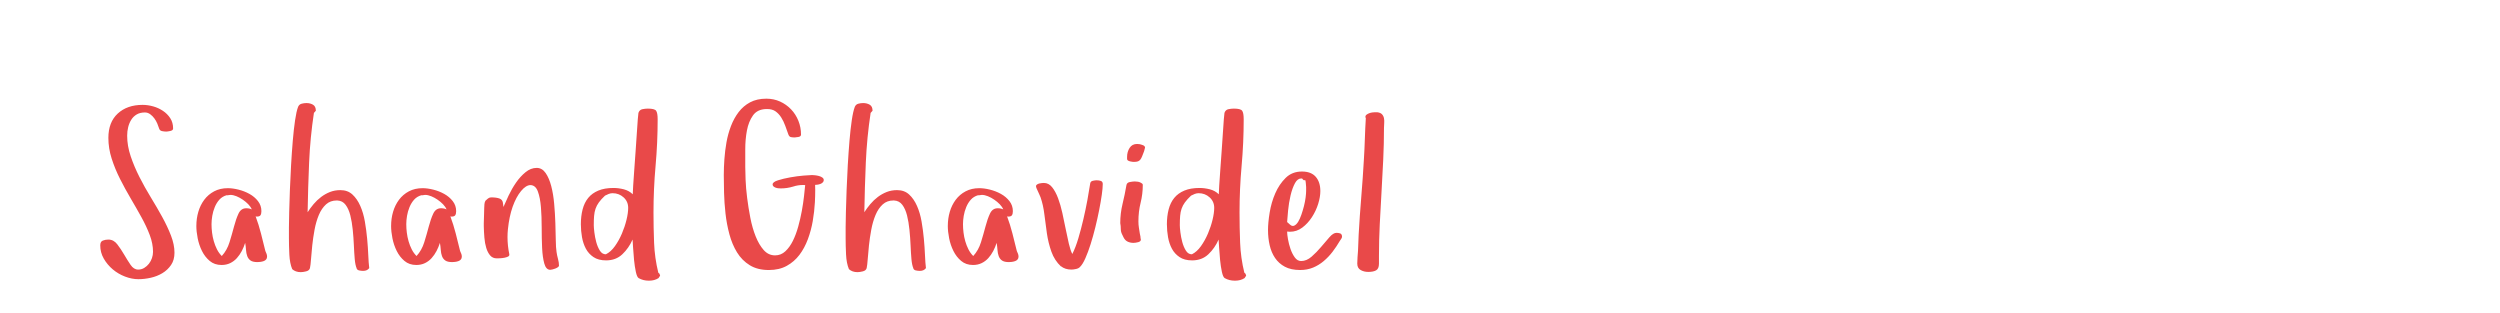
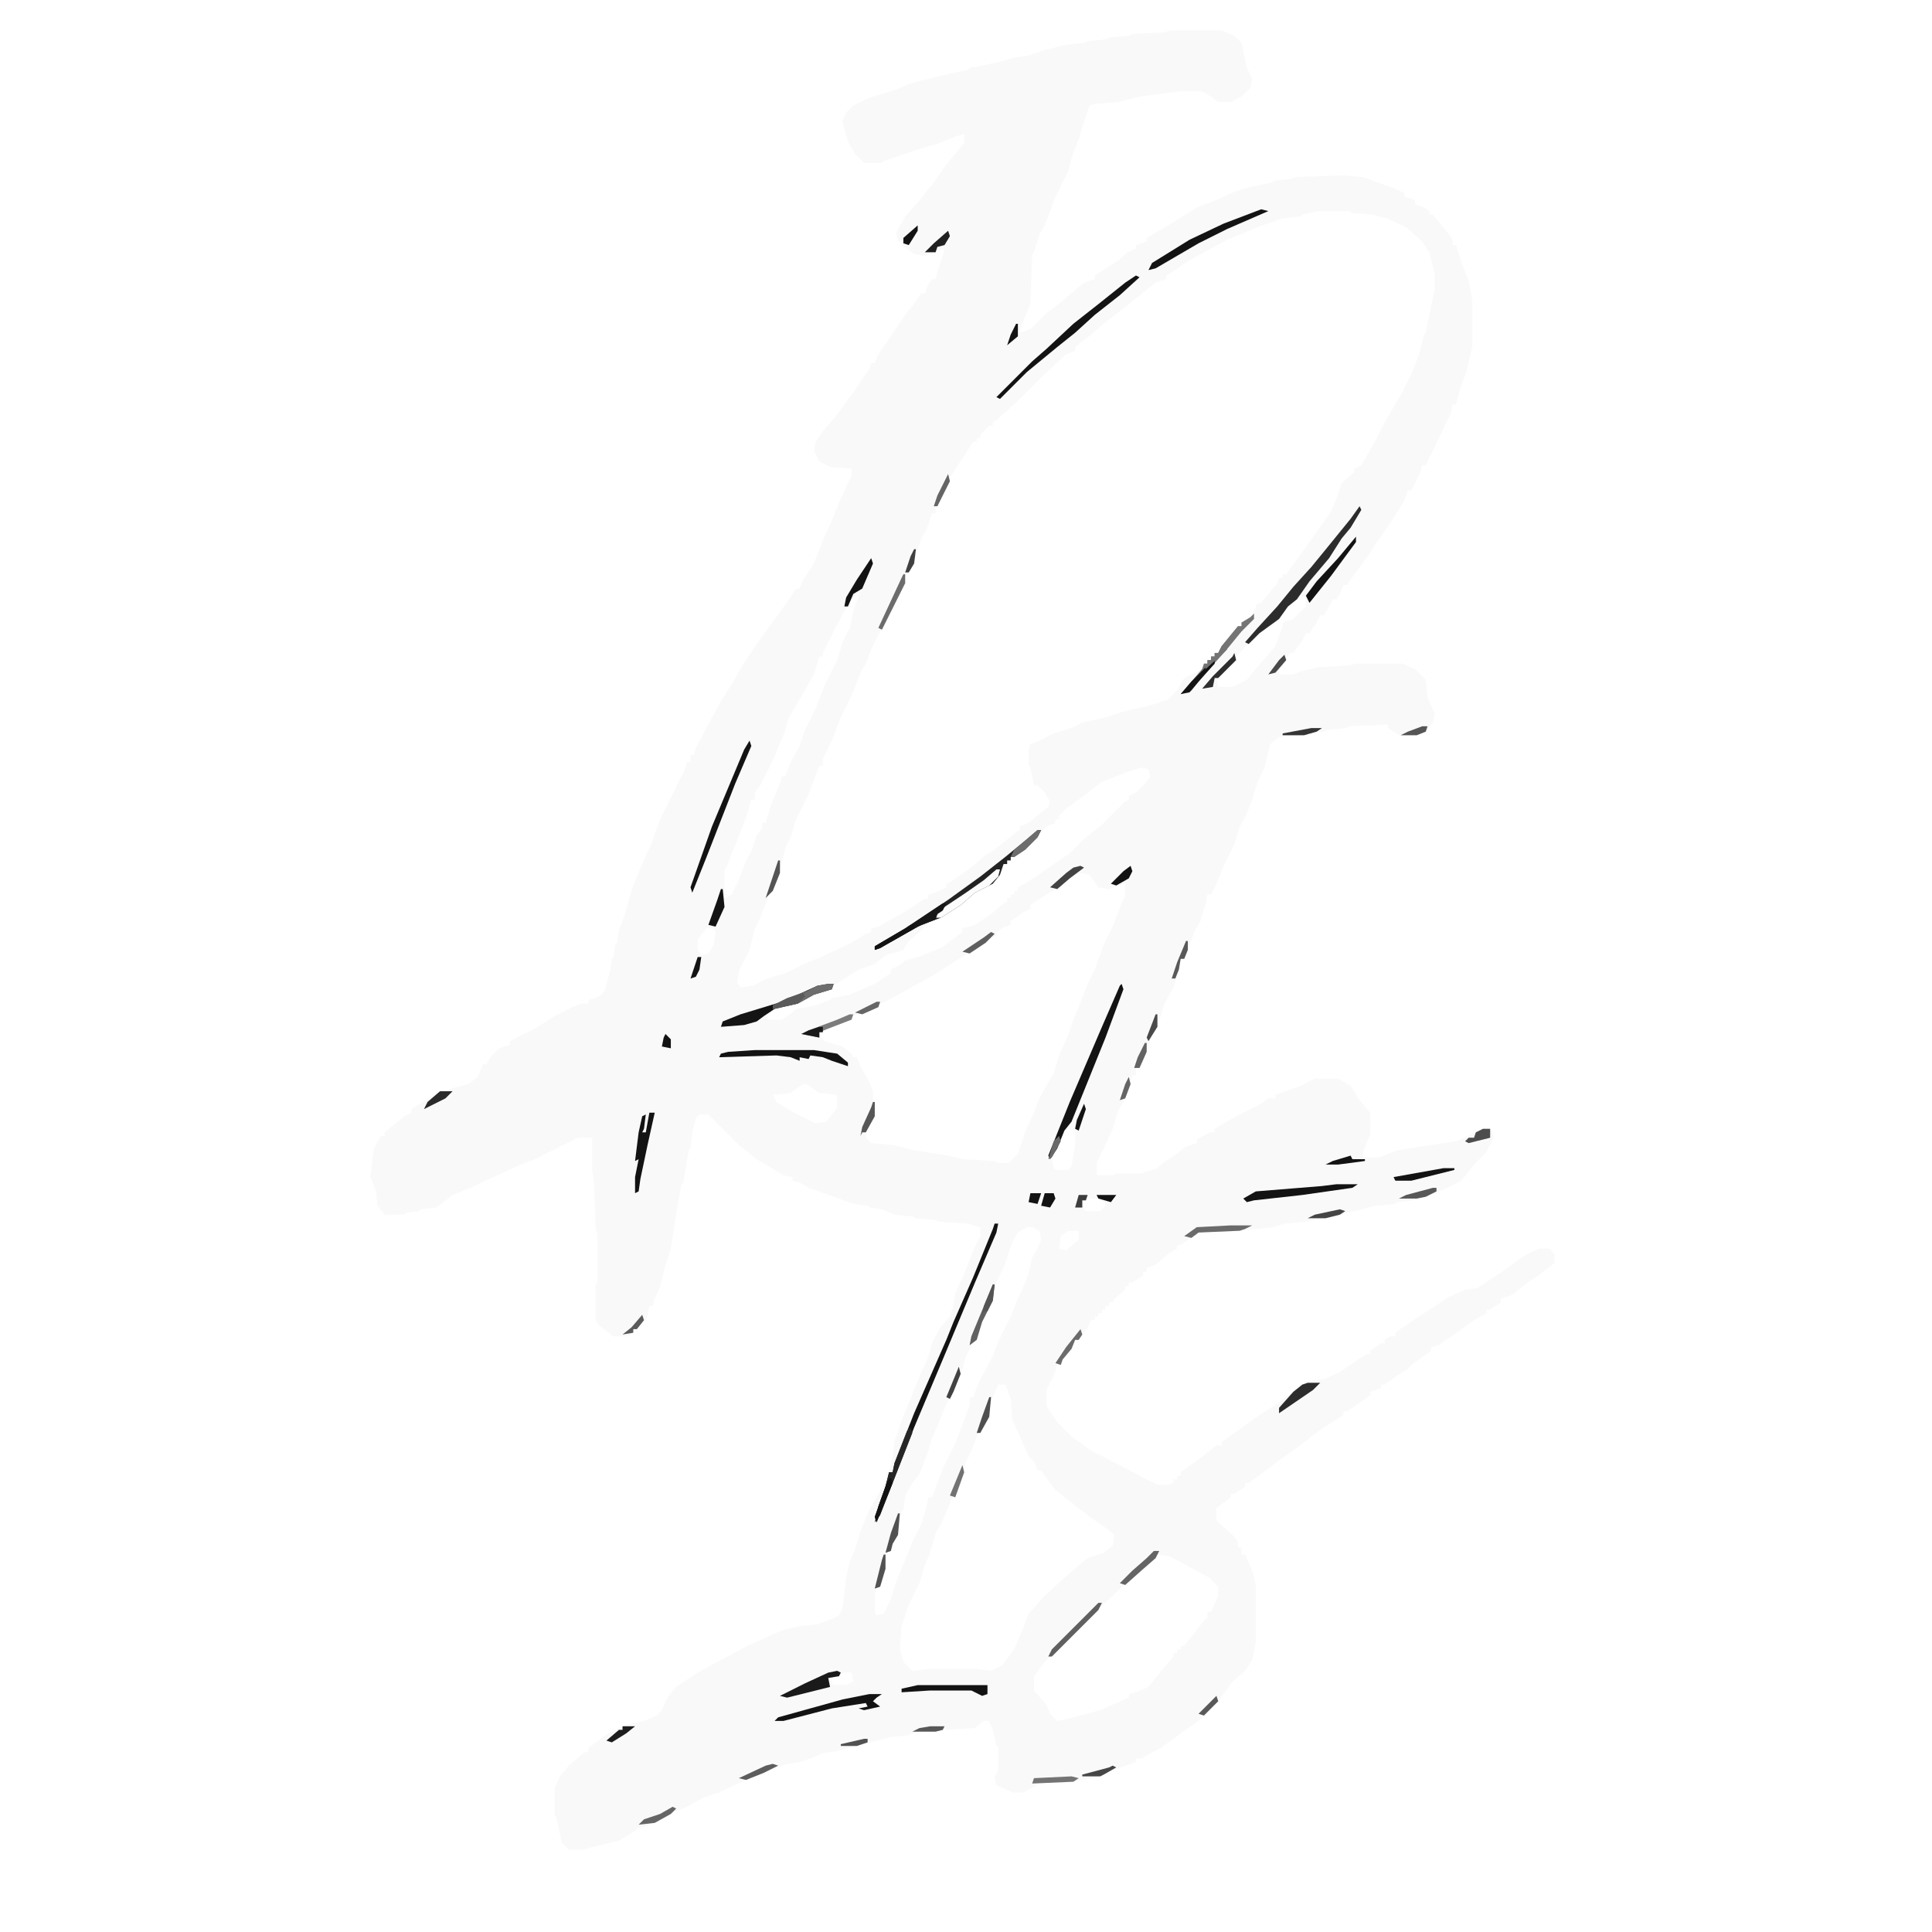
- <svg xmlns="http://www.w3.org/2000/svg" version="1.1" width="400" height="50" style="">
-   <path fill="#e94949" d="M16.042,39.253q0-0.598,0.41-0.76t0.889-0.162q0.837,0,1.418,0.752t1.102,1.649t1.034,1.649t1.213,0.752q0.53,0,0.966-0.265t0.752-0.667t0.487-0.906t0.171-1q0-1.299-0.521-2.683t-1.333-2.854t-1.718-3.008t-1.709-3.127t-1.333-3.239t-0.53-3.324q0-2.512,1.504-3.896t3.965-1.384q0.837,0,1.692,0.239t1.572,0.718t1.171,1.179t0.453,1.641q0,0.308-0.453,0.402t-0.658,0.094q-0.308,0-0.667-0.077t-0.461-0.419t-0.291-0.786t-0.47-0.829t-0.667-0.667t-0.846-0.282q-0.769,0-1.307,0.316t-0.872,0.846t-0.496,1.188t-0.162,1.359q0,1.641,0.564,3.307t1.401,3.315t1.82,3.256t1.82,3.127t1.401,2.974t0.564,2.751q0,1.162-0.547,1.965t-1.384,1.307t-1.854,0.735t-1.991,0.231q-1.042,0-2.136-0.419t-1.965-1.154t-1.436-1.718t-0.564-2.128z M31.418,36.125q0-1.162,0.316-2.239t0.948-1.923t1.581-1.35t2.196-0.504q0.769,0,1.7,0.231t1.752,0.684t1.367,1.154t0.547,1.606q0,0.427-0.145,0.649t-0.59,0.222l-0.188-0.034q0.496,1.333,0.854,2.734t0.701,2.803q0.137,0.273,0.205,0.487t0.068,0.419q0,0.273-0.154,0.453t-0.402,0.265t-0.513,0.12t-0.47,0.034q-0.735,0-1.102-0.256t-0.53-0.701t-0.197-1t-0.137-1.119q-0.205,0.667-0.538,1.299t-0.786,1.136t-1.068,0.803t-1.384,0.299q-1.128,0-1.897-0.649t-1.239-1.598t-0.684-2.025t-0.214-2z M33.844,35.886q0,0.632,0.085,1.333t0.282,1.384t0.504,1.29t0.769,1.068q0.837-0.906,1.239-2.205t0.718-2.504t0.718-2.068t1.239-0.863q0.53,0,0.889,0.188q-0.171-0.427-0.564-0.829t-0.88-0.735t-1.008-0.547t-0.983-0.214q-0.137,0-0.316,0.043t-0.282,0.009q-0.701,0.205-1.154,0.709t-0.735,1.188t-0.402,1.401t-0.12,1.35z M46.229,37.988l0-1.606q0-0.872,0.043-2.469t0.111-3.503t0.188-3.973t0.273-3.905t0.367-3.29t0.487-2.153q0.171-0.393,0.564-0.496t0.769-0.103q0.598,0,1.051,0.265t0.453,0.966l-0.308,0.342q-0.598,3.948-0.769,7.93t-0.239,7.964q0.427-0.667,0.966-1.307t1.196-1.136t1.418-0.795t1.666-0.299q1.162,0,1.923,0.701t1.256,1.82t0.735,2.504t0.367,2.769t0.179,2.623t0.154,2.059q-0.325,0.444-0.957,0.444l-0.051,0q-0.273,0-0.598-0.068t-0.427-0.342l0.034,0.034q-0.239-0.53-0.325-1.53t-0.137-2.205t-0.179-2.469t-0.385-2.29t-0.752-1.692t-1.333-0.701l-0.103,0q-1.008,0-1.692,0.615q-0.718,0.649-1.162,1.709t-0.684,2.358t-0.367,2.504t-0.197,2.188t-0.171,1.444q-0.103,0.393-0.607,0.521t-0.863,0.128q-0.837,0-1.367-0.479q-0.393-0.94-0.461-2.341t-0.068-2.734z M62.578,36.125q0-1.162,0.316-2.239t0.948-1.923t1.581-1.35t2.196-0.504q0.769,0,1.7,0.231t1.752,0.684t1.367,1.154t0.547,1.606q0,0.427-0.145,0.649t-0.59,0.222l-0.188-0.034q0.496,1.333,0.854,2.734t0.701,2.803q0.137,0.273,0.205,0.487t0.068,0.419q0,0.273-0.154,0.453t-0.402,0.265t-0.513,0.12t-0.47,0.034q-0.735,0-1.102-0.256t-0.53-0.701t-0.197-1t-0.137-1.119q-0.205,0.667-0.538,1.299t-0.786,1.136t-1.068,0.803t-1.384,0.299q-1.128,0-1.897-0.649t-1.239-1.598t-0.684-2.025t-0.214-2z M65.005,35.886q0,0.632,0.085,1.333t0.282,1.384t0.504,1.29t0.769,1.068q0.837-0.906,1.239-2.205t0.718-2.504t0.718-2.068t1.239-0.863q0.53,0,0.889,0.188q-0.171-0.427-0.564-0.829t-0.88-0.735t-1.008-0.547t-0.983-0.214q-0.137,0-0.316,0.043t-0.282,0.009q-0.701,0.205-1.154,0.709t-0.735,1.188t-0.402,1.401t-0.12,1.35z M77.407,36.211l0-0.496q0-0.615,0.034-1.162q0.034-0.769,0.034-1.265q0-0.273,0.034-0.624t0.171-0.555q0.171-0.171,0.402-0.35t0.504-0.179q0.872,0,1.367,0.197t0.53,0.812l0.068,0.53q0.308-0.735,0.82-1.82t1.188-2.068t1.521-1.675t1.786-0.692q0.872,0,1.436,0.82t0.897,2.094t0.47,2.837t0.188,3.068t0.068,2.743t0.12,1.871q0.068,0.53,0.231,1.119t0.162,1.085q0,0.137-0.197,0.265t-0.419,0.214t-0.453,0.137t-0.333,0.051q-0.667,0-0.948-1t-0.35-2.504t-0.068-3.256t-0.12-3.256t-0.487-2.504t-1.171-1.034q-0.735,0-1.521,0.948t-1.35,2.521q-0.547,1.572-0.752,3.572q-0.068,0.632-0.068,1.265q0,1.384,0.291,2.769q0.034,0.239-0.197,0.359t-0.573,0.188t-0.692,0.085t-0.538,0.017q-0.667,0-1.068-0.47t-0.624-1.205t-0.299-1.649t-0.094-1.803z M92.936,35.92q0-1.333,0.282-2.418t0.897-1.837t1.615-1.171t2.435-0.419q0.803,0,1.641,0.214t1.436,0.795q0-0.342,0.068-1.41t0.171-2.487t0.214-2.974t0.197-2.888t0.154-2.239t0.103-1.025q0.171-0.496,0.632-0.59t0.872-0.094q1.077,0,1.324,0.342t0.248,1.367q0,3.743-0.333,7.451t-0.333,7.451q0,2.41,0.094,4.845t0.675,4.794l0.188,0.171l0.103,0.308l-0.256,0.393q-0.649,0.41-1.504,0.41l-0.068,0q-0.872,0-1.606-0.41q-0.273-0.171-0.453-1.017t-0.282-1.863t-0.154-1.957t-0.085-1.333q-0.598,1.367-1.632,2.35t-2.606,0.983q-1.23,0-2.017-0.53t-1.222-1.35t-0.615-1.837t-0.179-2.025z M95.004,36.023q0,0.393,0.094,1.162t0.299,1.538t0.573,1.367t0.966,0.598q0.803-0.393,1.453-1.307t1.119-2.017t0.735-2.205t0.265-1.906q0-1.008-0.735-1.675t-1.76-0.667q-0.308,0-0.624,0.12t-0.59,0.273q-0.632,0.598-0.983,1.085t-0.53,1.008t-0.231,1.154t-0.051,1.47z M115.808,27.939q0-1.128,0.094-2.469t0.333-2.692t0.718-2.606t1.23-2.239t1.837-1.564t2.589-0.581q1.196,0,2.205,0.461t1.76,1.248t1.171,1.837t0.419,2.196q0,0.308-0.419,0.385t-0.59,0.077q-0.308,0-0.59-0.051t-0.419-0.41q-0.239-0.667-0.504-1.401t-0.649-1.342t-0.948-1q-0.513-0.342-1.299-0.342l-0.137,0q-1.436,0.034-2.136,1.025t-0.966,2.41t-0.265,3.008l0,2.82q0,0.701,0.051,2.034t0.248,2.905t0.513,3.204t0.854,2.974t1.29,2.188t1.812,0.846q0.94,0,1.641-0.649t1.205-1.666t0.854-2.273t0.581-2.521t0.35-2.35t0.188-1.786q-0.188-0.017-0.359-0.017q-0.803,0-1.572,0.256q-0.974,0.291-1.948,0.291q-0.137,0-0.367-0.017t-0.436-0.085t-0.367-0.197t-0.162-0.333q0-0.393,0.863-0.667t1.965-0.47t2.128-0.282t1.35-0.085q0.171,0,0.487,0.034t0.632,0.12t0.538,0.248t0.222,0.402q0,0.205-0.154,0.367t-0.385,0.248t-0.47,0.12t-0.376,0.034q0.017,0.393,0.017,0.803q0,0.923-0.051,1.965q-0.085,1.504-0.342,3.008t-0.786,2.922t-1.35,2.504t-2.025,1.752t-2.863,0.667q-1.812,0-3.059-0.769t-2.034-2.051t-1.222-2.905t-0.624-3.324t-0.231-3.307t-0.043-2.905z M135.302,37.988l0-1.606q0-0.872,0.043-2.469t0.111-3.503t0.188-3.973t0.273-3.905t0.367-3.29t0.487-2.153q0.171-0.393,0.564-0.496t0.769-0.103q0.598,0,1.051,0.265t0.453,0.966l-0.308,0.342q-0.598,3.948-0.769,7.93t-0.239,7.964q0.427-0.667,0.966-1.307t1.196-1.136t1.418-0.795t1.666-0.299q1.162,0,1.923,0.701t1.256,1.82t0.735,2.504t0.367,2.769t0.179,2.623t0.154,2.059q-0.325,0.444-0.957,0.444l-0.051,0q-0.273,0-0.598-0.068t-0.427-0.342l0.034,0.034q-0.239-0.53-0.325-1.53t-0.137-2.205t-0.179-2.469t-0.385-2.29t-0.752-1.692t-1.333-0.701l-0.103,0q-1.008,0-1.692,0.615q-0.718,0.649-1.162,1.709t-0.684,2.358t-0.367,2.504t-0.197,2.188t-0.171,1.444q-0.103,0.393-0.607,0.521t-0.863,0.128q-0.837,0-1.367-0.479q-0.393-0.94-0.461-2.341t-0.068-2.734z M151.651,36.125q0-1.162,0.316-2.239t0.948-1.923t1.581-1.35t2.196-0.504q0.769,0,1.7,0.231t1.752,0.684t1.367,1.154t0.547,1.606q0,0.427-0.145,0.649t-0.59,0.222l-0.188-0.034q0.496,1.333,0.854,2.734t0.701,2.803q0.137,0.273,0.205,0.487t0.068,0.419q0,0.273-0.154,0.453t-0.402,0.265t-0.513,0.12t-0.47,0.034q-0.735,0-1.102-0.256t-0.53-0.701t-0.197-1t-0.137-1.119q-0.205,0.667-0.538,1.299t-0.786,1.136t-1.068,0.803t-1.384,0.299q-1.128,0-1.897-0.649t-1.239-1.598t-0.684-2.025t-0.214-2z M154.078,35.886q0,0.632,0.085,1.333t0.282,1.384t0.504,1.29t0.769,1.068q0.837-0.906,1.239-2.205t0.718-2.504t0.718-2.068t1.239-0.863q0.53,0,0.889,0.188q-0.171-0.427-0.564-0.829t-0.88-0.735t-1.008-0.547t-0.983-0.214q-0.137,0-0.316,0.043t-0.282,0.009q-0.701,0.205-1.154,0.709t-0.735,1.188t-0.402,1.401t-0.12,1.35z M165.761,29.768q0-0.137,0.162-0.248t0.367-0.162t0.419-0.068t0.316-0.017q0.769,0,1.316,0.684t0.948,1.752t0.684,2.358t0.538,2.572t0.504,2.35t0.555,1.649q0.53-1.042,0.966-2.512t0.803-3.042t0.649-3.102t0.453-2.675q0.068-0.308,0.427-0.385t0.598-0.077q0.393,0,0.684,0.111t0.291,0.487q0,0.632-0.154,1.718t-0.419,2.435t-0.615,2.769t-0.752,2.692t-0.837,2.256t-0.863,1.393q-0.205,0.239-0.641,0.333t-0.726,0.094q-1.008,0-1.675-0.53l0,0.034q-1.042-0.974-1.538-2.375t-0.718-2.922t-0.402-3.025t-0.607-2.734q-0.068-0.137-0.171-0.402t-0.239-0.53t-0.231-0.504t-0.094-0.376z M179.24,35.715q0-1.572,0.367-3.085t0.624-3.016q0.068-0.393,0.538-0.487t0.795-0.094q0.564,0,0.906,0.171q0.137,0.068,0.256,0.154t0.12,0.222q0,1.47-0.35,2.871t-0.35,2.974q0,0.53,0.077,1t0.145,0.931l0.103,0.496q0,0.137,0.017,0.239t0.051,0.239q0,0.308-0.436,0.419t-0.76,0.111q-0.496,0-0.914-0.197t-0.658-0.675l-0.239-0.496q-0.205-0.393-0.205-0.88t-0.085-0.897z M180.333,25.427l0-0.325q0-0.803,0.402-1.436t1.205-0.632q0.103,0,0.197,0.017t0.197,0.017q0.205,0.034,0.538,0.162t0.333,0.402l0,0.034q-0.068,0.137-0.085,0.282t-0.085,0.248l0.034-0.034q-0.205,0.53-0.333,0.854t-0.282,0.521t-0.385,0.282t-0.658,0.085q-0.068,0-0.239-0.017t-0.367-0.068t-0.333-0.137t-0.137-0.256z M186.702,35.92q0-1.333,0.282-2.418t0.897-1.837t1.615-1.171t2.435-0.419q0.803,0,1.641,0.214t1.436,0.795q0-0.342,0.068-1.41t0.171-2.487t0.214-2.974t0.197-2.888t0.154-2.239t0.103-1.025q0.171-0.496,0.632-0.59t0.872-0.094q1.077,0,1.324,0.342t0.248,1.367q0,3.743-0.333,7.451t-0.333,7.451q0,2.41,0.094,4.845t0.675,4.794l0.188,0.171l0.103,0.308l-0.256,0.393q-0.649,0.41-1.504,0.41l-0.068,0q-0.872,0-1.606-0.41q-0.273-0.171-0.453-1.017t-0.282-1.863t-0.154-1.957t-0.085-1.333q-0.598,1.367-1.632,2.35t-2.606,0.983q-1.23,0-2.017-0.53t-1.222-1.35t-0.615-1.837t-0.179-2.025z M188.77,36.023q0,0.393,0.094,1.162t0.299,1.538t0.573,1.367t0.966,0.598q0.803-0.393,1.453-1.307t1.119-2.017t0.735-2.205t0.265-1.906q0-1.008-0.735-1.675t-1.76-0.667q-0.308,0-0.624,0.12t-0.59,0.273q-0.632,0.598-0.983,1.085t-0.53,1.008t-0.231,1.154t-0.051,1.47z M202.881,36.826q0-1.196,0.265-2.82t0.897-3.076t1.666-2.469t2.606-1.017q1.47,0,2.205,0.846t0.735,2.281q0,0.94-0.35,2.059t-1,2.119t-1.538,1.666t-1.982,0.667l-0.444-0.034q0,0.461,0.137,1.239t0.402,1.547t0.684,1.35t1.017,0.581q0.872,0,1.675-0.701t1.521-1.555t1.333-1.555t1.128-0.701q0.273,0,0.564,0.085t0.325,0.479q0,0.239-0.128,0.393t-0.231,0.342q-0.53,0.906-1.154,1.726t-1.41,1.487t-1.718,1.051t-2.059,0.385q-1.47,0-2.444-0.521t-1.572-1.401t-0.863-2.034t-0.265-2.418z M205.94,35.527l0.479,0.427q0.342,0.308,0.684,0.137t0.615-0.624t0.504-1.119t0.41-1.367t0.265-1.367t0.085-1.111l0-0.581t-0.051-0.615t-0.179-0.487t-0.402-0.248q-0.085-0.017-0.154-0.017q-0.581,0-0.991,0.735q-0.444,0.82-0.718,1.991t-0.393,2.401t-0.154,1.846z M217.162,42.192q0-0.496,0.043-1.042t0.077-1.025l0.103-2.563q0.171-3.076,0.419-6.05t0.419-6.016q0.103-1.675,0.154-3.29t0.154-3.29q-0.068-0.137-0.068-0.188q0-0.239,0.179-0.376t0.419-0.231t0.504-0.128t0.402-0.034l0.393,0q0.53,0.068,0.769,0.333t0.308,0.632t0.034,0.786t-0.034,0.778q0,2.478-0.12,5.05t-0.273,5.161t-0.282,5.178t-0.128,5.118l0,1.196q0,0.803-0.453,1.06t-1.256,0.256q-0.701,0-1.23-0.308t-0.53-1.008z" />
-   <path fill="#" d="" />
+ <svg xmlns="http://www.w3.org/2000/svg" version="1.1" viewBox="0 0 1080 1080" width="1280" height="1280">
+   <path transform="translate(654,17)" d="m0 0h29l7 3 4 4 3 14 3 6-1 5-5 5-6 3h-7l-7-5-3-1h-11l-23 3-12 3-13 1-3 1-3 9-3 10-3 7-3 11-7 14-6 16-3 5-3 10-1 1-1 28-5 12-1 4 6-2 9-9 8-6 7-6 6-5 6-2v-2l14-9 4-4 5-2v-2l6-2v-2l12-7 16-10 13-5 6-3 9-3 14-3 1-1 10-1 2-1 26-1 12 1 19 7 4 2v2l4 1 2 1v2l5 2 3 2v2h2l9 11 2 3v3h2l3 10 4 10 2 11v26l-3 13-3 8-2 7-1 4h-2l-1 5-11 23-3 6h-2l-1 4-5 10h-2l-2 6-7 11-4 6-5 7-3 5-11 15-2 3h-2l-2 5-2 3h-2l-2 4-3 5h-2l-2 4-4 6h-2l-2 4-5 7h-2l-2 4-4 6v2h8l5-2 9-2 17-1 4-1h26l7 3 6 6 1 10 4 9-1 5-4 5-5 2h-10l-6-4v-2l-22 1-2 1-10 1-2 1-9 1-2 1-14 1-5 4-3 13-4 8-3 10-4 10-3 5-3 10-6 12-4 10-3 6h-2l-1 5-3 10-3 5-4 11-2 5h-2l-1 6-3 10-5 9-4 13-3 5-5 14-2 4h-2v4h-2l-1 5-4 10-3 5-3 10-5 11-4 8v6l1 1h8l2-1h14l9-3 3-3 5-3 8-6 6-2v-2l7-4h3v-2l12-7 14-7 4-3h4v-2l14-5 8-4h13l7 4 5 8 6 7v12l-4 10v3h9l10-4 26-4 7-1 11-5 4-2 5 1 1 4-4 8-7 7-7 9-8 4-12 5-7 2-9 1-1 1-11 1-28 7-12 2-11 1-6 2-19 2-23 1-10 7h-2v2l-5 3-7 6-5 2v2h-2v2l-6 4h-2v2h-2v2l-6 5-1 2h-2v2h-2v2h-2v2h-2v2h-2v2h-2l-2 4-5 7h-2l-2 5-5 6-1 3h-2l-2 6-4 8v9l6 9 8 8 11 8 14 7 17 9 6 3h5l4-1v-2h2v-2h2v-2l11-8 9-7h3v-2l10-7 11-8 11-7 12-9 3-1v-2l10-1 9-4 10-7 5-3h2v-2l6-4h2v-2l3-2h3v-2l10-7 20-13 9-4 7-1 15-10 11-8 8-4h6l3 3v5l-9 7-5 3-10 8-6 2v2l-6 4h-2v2l-7 4-14 10-6 4-4 1v2l-11 8-3 3-5 3-7 5h-2v2l-6 2v2l-13 9h-2v2l-8 5-6 4-13 10-10 7-5 4-11 8h-2v2l-6 4h-2v2l-8 6v7l10 9 2 3v3h2v4h2l4 9 2 8v32l-2 10-4 6-7 6-8 11-11 11-10 7-11 8-11 6h-3v2l-14 5-10 4-11 2-19 1-9 5h-6l-9-4-1-4 2-5v-12l-1-1-2-9-2-5h-3l-5 4-18 1-4 1-13 1-2 1-10 1-15 4-16 4-7 1-7 3-6 2-7 1-8 3-10 4-14 6-6 3-9 3-9 5-7 3-11 6-9 3-6 4-5 3-17 4-3 1h-8l-4-4-3-14-1-1v-15l3-7 5-6 8-7 3-1v-2l11-8 10-5 10-2 7-3 3-3 3-7 5-6 12-8 11-6 17-9 20-9 9-2 10-1 8-3 4-2 2-4 2-17 2-9 3-7 3-10 5-12 9-16 2-5 2-8 1-9 4-12 5-12 6-15 3-6 3-10 4-8 6-7 2-6 1-7 5-11 5-13 4-8v-5l-4-1-3-1-16-1-2-1-11-1-2-1-10-1-7-3-7-1-1-1-8-1-8-3-17-6-5-3-4-1v-2l-5-1-15-9-10-8-17-17h-5l-2 2-2 8-1 9-1 1-3 18-1 1-2 10-4 26-3 9-3 12-3 7-1 4h-2l-1 5-1 3h-2l-2 4-3 1v2l-3 2h-8l-8-6-2-3v-20l1-2v-26l-1-3-1-26-1-7v-18h-8l-24 12-8 3-11 5-17 8-10 4-9 7-9 1-1 1-7 1-1 1h-11l-4-5-1-9-3-7 2-16 4-7h2v-2l11-9 4-2v-2l14-9 10-3 8-2 5-4 3-7h2l2-4 5-5 6-2v-2l14-7 11-7 10-5 5-2h4v-2l6-2 3-3 3-11 1-7 1-1 1-7 1-1 1-7 3-8 2-7 3-10 5-12 5-11 5-14 14-28 1-4h2v-4h2l1-4 8-15 6-11 7-11 5-9 8-12 16-22 6-9h2l2-5 6-9 5-13 5-11 4-10 7-15v-4l-12-1-6-3-3-6 1-5 4-6 7-8 11-15 8-12 1-3h2l2-5 7-10 8-12 4-5 5-7h2l2-5 2-3h2l1-4 3-9 1-4-11 4-6-1-7-5v-2h-2l-1-5 5-9 8-9 8-10 7-10 10-12v-5l-4 1-10 4-10 3-21 7-1 1h-10l-5-5-4-7-3-11 2-5 4-4 8-4 16-5 10-4 21-5 9-2 1-1 15-3 11-3 7-1 9-3 12-3 10-1 2-1 10-1 2-1 11-1 2-1 18-1zm83 101-9 2-1 1-10 1-14 5-7 3-10 4-22 12-10 7-2 1v2l-6 2-15 12-14 11-7 6-9 7v2l-5 2-15 14-12 12-12 11-2 1v2h-2l-5 5v2h-2v2h-2l-13 20-8 16v4h-2l-3 9-3 5-3 10-6 11-5 13-14 28-3 8-3 5-5 13-6 12-5 13-5 10v4h-2l-6 16-7 14-3 10-3 6-3 13-6 13-5 13-3 6-3 12-6 12-1 6 2 3 7-1 8-4 10-3 10-5 10-4 17-8 8-5 3-1v-2l4-1 16-9 9-6 3-1v-2l4-1 6-3v-2l4-2 11-8 7-6 5-3 11-9 3-2v-2l5-2 6-5 5-4 1-3-3-5-4-4h-2l-2-10-1-1v-9l1-3 5-2 8-4 10-3 6-3 13-3 9-3 17-4 9-3 5-5 4-7 8-4 3-2v-2h2v-2h2v-2h2v-2h2l9-11 2-4h2v-2h2l6-8v-2l3-1 9-11 1-3h2v-2h2l8-11 10-14 7-10 3-7 3-9 7-6v-2l4-2 7-12 5-10 11-19 5-10 4-10 3-12 1-1 4-20 1-4v-9l-3-12-4-6-9-8-11-5-8-2-11-1-2-1zm-258 213-6 9-6 11-7 14v2h-2l-3 10-8 14-6 10-3 10-6 14-7 14-3 4v4h-2l-3 10-5 13-3 7-3 8-1 1v16l4-2 4-8 4-11 3-5 3-9 3-4v-3h2l3-10 5-12 1-4h2l3-8 5-9 3-9 6-12 5-13 7-14 3-10 4-8 3-13 3-6zm247 2-7 6-4 6-11 8-12 13-2 5-4 2-6 7 1 4h8l8-4 4-5 7-8 5-6 4-11v-2l6-2 7-7v-5zm-88 96-9 3-13 5-9 7-11 8-4 4v2h-2v2l-5 2-12 12-8 5v2h-2v2h-2l-6 10-10 5-8 7-11 7-7 4-5 5-6 5-3 5-10 3-6 5-9 3-11 7-7 4-11 4-5 3-13 3-5 6 2 1h7l6-4 2-2 11-2 8-3 1-1 10-2 14-6 9-6v-2l4-2 4-3 7-2 13-5 12-9v-2l7-2 9-6 7-6 2-1v-2h2v-2h2v-2h2v-2l4-2 9-6 10-7 6-4 8-8 10-8 13-13 2-1v-2l4-2 5-5 3-4-1-4zm-34 59-8 3-6 6-5 3-9 6v2l-4 2-7 5v2l-5 2-3 2v2l-5 2-11 8-5 3-14 9-11 6-7 4-17 9-10 4-10 5-7 3-1 4 2 2 10 3 5 4 1 2h2l2 5 5 9 2 5v14l-5 9 2 4 2 2 12 1 12 3 19 3 9 2 17 1 2 1h6l5-5 4-12 5-11 3-8 5-9 3-5 3-10 5-11 3-9 3-7 5-13 4-8 5-14 5-10 5-13 2-4v-7l-5 1-4 2-6-1-5-7zm-209 31-5 6v6l2 3 4-1 3-5 1-7-1-2zm54 87-6 4-1 1-10 1 2 4 10 6 12 6 6-1 6-8v-6l-1-1-9-1-7-5zm148 25-4 4-5 11 1 7 1 1h7l2-2 2-12v-8zm10 39-2 1 1 5 1 1h8l3-3-1-3-3-1zm-33 16-5 3-3 5-4 12-5 11-3 10-6 12-3 10-5 9-3 11-8 16-5 12-3 7-2 7-5 13-4 5-4 7-1 8-1 1-1 8-5 10-6 21-3 7v10l1 2 4-1 4-8 3-10 5-12 4-10 5-10 3-10 1-5h2l6-16 7-14 6-16 2-5v-5h2l3-8 8-15 3-8 7-14 4-10 5-11 3-12 3-5 2-5-1-5-4-2zm23 2-4 3-1 7 4 1 7-6v-5zm-39 86-3 7-3 11-4 6-5 13-3 6-3 10-5 11-6 14-3 5-3 11-3 7-3 10-6 12-4 12-1 13 2 7 5 5 9-1h28l7 1 6-3 7-9 5-12 3-8 9-10 11-10 8-7 5-4 9-3 5-4 1-6-5-4-10-7-18-14-8-11h-2l-2-5-3-3-8-18-1-1-1-13-3-8zm89 95-10 9-16 15-10 9-27 27-6 8v8l7 8 2 5 4 4 5-1 19-5 16-7v-2l4-1 7-3 8-10 6-7v-2h2v-2h2v-2h2l11-14 2-2v-3h2l4-9v-5l-5-5-22-12zm-176 66-6 3v3l1 1h7l4-2-1-5z" fill="#F9F9F9" />
+   <path transform="translate(580,464)" d="m0 0h2l-2 4-7 7-6 4h-2v2h-2v2h-2l-2 6-4 5-10 5-8 7-11 7-11 4-16 9-10 5v-2l17-10 24-16 18-13 14-11 11-9z" fill="#232323" />
+   <path transform="translate(760,283)" d="m0 0 1 2-6 10-5 6-7 11-11 13-7 10-5 4-5 7-11 8-6 6-2-1 7-8 11-12 9-11 10-11 9-11 13-16z" fill="#2C2C2C" />
+   <path transform="translate(627,550)" d="m0 0 1 3-10 27-19 47-4 5-4 10-4 6-1-2 12-30 18-42 10-23z" fill="#131313" />
+   <path transform="translate(556,684)" d="m0 0h2l-1 5-12 28-18 43-16 38-19 49-3 4 2-9 4-11 2-8h2l1-5 11-28 18-41 4-10 11-25 11-27z" fill="#131313" />
+   <path transform="translate(635,154)" d="m0 0 2 1-11 10-14 11-11 10-10 8-17 14-15 15-2-1 20-20 8-7 15-14 14-11 15-12z" fill="#131313" />
+   <path transform="translate(463,550)" d="m0 0h3l-1 3-10 3-9 5-13 3-6 4-4 3-7 2-13 1 1-3 10-4 23-7 9-4 11-5z" fill="#141414" />
+   <path transform="translate(705,117)" d="m0 0 4 1-23 10-16 8-24 14-4 1 2-4 21-13 19-9z" fill="#131313" />
+   <path transform="translate(422,587)" d="m0 0h33l13 2 6 5v2l-9-3-5-2-7-1-1 2-5-1v2l-5-2-8-1-32 1 1-2 4-1z" fill="#131313" />
+   <path transform="translate(747,662)" d="m0 0h12l-3 2-28 4-27 3-4 1-2-2 7-4 37-3z" fill="#131313" />
+   <path transform="translate(419,414)" d="m0 0 1 3-9 21-16 41-8 20-1-3 12-34 18-43z" fill="#131313" />
+   <path transform="translate(486,947)" d="m0 0h7l-3 2-2 2 4 3-9 2-3-1 5-1-1-2-19 3-27 7h-5l2-2 36-10z" fill="#131313" />
+   <path transform="translate(363,622)" d="m0 0h3l-4 18-4 19-1 7-2 1v-9l2-10-2 1 2-16 2-9 2-1-1 8-1 2h2z" fill="#131313" />
+   <path transform="translate(701,343)" d="m0 0v3l-7 7-9 11-10 11-9 11-6 2 12-14 1-3h2v-2h2v-2h2v-2h2l2-4 9-11h2v-2l5-3z" fill="#747474" />
+   <path transform="translate(468,934)" d="m0 0 2 1-1 2-6 1 1 5-24 6-4-1 14-7 13-6z" fill="#1A1A1A" />
+   <path transform="translate(557,486)" d="m0 0h2l-1 4-5 5-8 4-8 7-11 7h-3l2-4 15-10 10-7z" fill="#FCFCFC" />
+   <path transform="translate(513,942)" d="m0 0h39v5l-3 1-6-3h-23l-16 1v-2z" fill="#131313" />
+   <path transform="translate(758,300)" d="m0 0v3l-14 19-12 15-2-4 6-8 12-13z" fill="#131313" />
+   <path transform="translate(509,798)" d="m0 0 1 3-13 33-7 17-1-3 6-17 2-8h2l1-5 7-18z" fill="#262626" />
+   <path transform="translate(531,502)" d="m0 0m-1 1m-1 1m-2 1h2l-2 4-3 2-1 3-10 4-21 12-3 1v-2l17-10z" fill="#171717" />
+   <path transform="translate(463,550)" d="m0 0h3l-1 3-10 3-9 5-14 3v-2l8-4 11-4 6-3z" fill="#6D6D6D" />
+   <path transform="translate(731,773)" d="m0 0h7l-4 4-19 13v-3l8-9 5-4z" fill="#2C2C2C" />
+   <path transform="translate(614,896)" d="m0 0h2l-2 4-26 26h-2l2-4z" fill="#606060" />
+   <path transform="translate(688,685)" d="m0 0h12l-4 2-3 1-23 1-4 3-4-1 7-5z" fill="#6B6B6B" />
+   <path transform="translate(555,718)" d="m0 0h1l-1 9-6 12-3 10-4 3 1-5z" fill="#616161" />
+   <path transform="translate(487,312)" d="m0 0 1 3-6 14-5 3-3 7h-2l1-5 6-10 6-9z" fill="#131313" />
+   <path transform="translate(475,567)" d="m0 0h2l-1 3-13 5-5 2v3l-10-2 4-2 16-6z" fill="#7C7C7C" />
+   <path transform="translate(807,653)" d="m0 0h6v1l-24 6h-9l-1-2z" fill="#131313" />
+   <path transform="translate(403,497)" d="m0 0h1l1 10-5 11-4-1 5-14z" fill="#131313" />
+   <path transform="translate(505,321)" d="m0 0h1v5l-13 26-2-1 13-28z" fill="#6C6C6C" />
+   <path transform="translate(645,867)" d="m0 0h3l-2 4-8 7-9 8-3-1 7-7 8-7z" fill="#646464" />
+   <path transform="translate(690,365)" d="m0 0 1 4-10 10h-2l-1 5-6 1 6-7 11-11z" fill="#2E2E2E" />
+   <path transform="translate(679,368)" d="m0 0v3l-9 10-5 6-5 1 6-7z" fill="#131313" />
+   <path transform="translate(599,993)" d="m0 0 4 1-3 2-23 1 1-3z" fill="#747474" />
+   <path transform="translate(604,484)" d="m0 0 2 1-8 6-7 6-4-1 9-8 4-3z" fill="#434343" />
+   <path transform="translate(829,631)" d="m0 0h4v5l-12 3-2-1 2-2h3l1-3z" fill="#4D4D4D" />
+   <path transform="translate(580,464)" d="m0 0h2l-2 4-7 7-6 4h-2l2-4z" fill="#6D6D6D" />
+   <path transform="translate(246,610)" d="m0 0h7l-4 4-12 6 2-4z" fill="#2A2A2A" />
+   <path transform="translate(502,846)" d="m0 0h1l-1 12-3 5-1 4-3 1 3-11z" fill="#515151" />
+   <path transform="translate(449,555)" d="m0 0 1 2-4 4-14 3v-2l8-4z" fill="#5A5A5A" />
+   <path transform="translate(530,129)" d="m0 0 1 3-3 5-4 1-1 3h-6l5-5z" fill="#212121" />
+   <path transform="translate(604,743)" d="m0 0 1 3-2 3h-2l-2 5-5 6-1 3-3-1 6-9z" fill="#6B6B6B" />
+   <path transform="translate(498,826)" d="m0 0 1 3-9 22-1-3 7-20z" fill="#131313" />
+   <path transform="translate(512,515)" d="m0 0m-1 1m-2 1h2v2l-19 11-3 1v-2l17-10z" fill="#131313" />
+   <path transform="translate(376,1010)" d="m0 0 2 1-3 3-9 5-9 1 3-3 9-3z" fill="#666" />
+   <path transform="translate(348,965)" d="m0 0h7l-5 4-8 5-3-1 7-6h2z" fill="#1D1D1D" />
+   <path transform="translate(432,986)" d="m0 0 3 1-8 4-10 4-4-1 15-7z" fill="#5D5D5D" />
+   <path transform="translate(584,667)" d="m0 0h5l1 3-3 5-5-1z" fill="#131313" />
+   <path transform="translate(801,664)" d="m0 0h2v2l-6 3-5 1h-10l4-2z" fill="#585858" />
+   <path transform="translate(686,360)" d="m0 0v3l-12 11-1-3h2v-2h2v-2h2v-2h2l2-4z" fill="#737373" />
+   <path transform="translate(553,781)" d="m0 0h1l-1 11-5 9h-2l3-9z" fill="#4F4F4F" />
+   <path transform="translate(435,481)" d="m0 0h1v7l-4 10-4 4 3-9z" fill="#545454" />
+   <path transform="translate(494,869)" d="m0 0h1v8l-3 10-3 1 4-16z" fill="#525252" />
+   <path transform="translate(488,616)" d="m0 0h1v8l-5 9h-2l-1 2 1-5 5-11z" fill="#575757" />
+   <path transform="translate(632,484)" d="m0 0 1 3-2 4-7 4-3-1 7-7z" fill="#131313" />
+   <path transform="translate(663,526)" d="m0 0h1v5l-2 5h-2l-1 6-2 5h-2l3-9z" fill="#595959" />
+   <path transform="translate(554,521)" d="m0 0 2 1-5 5-9 6-4-1 12-8z" fill="#5F5F5F" />
+   <path transform="translate(755,646)" d="m0 0 1 2h7v1l-15 2h-7l4-2z" fill="#131313" />
+   <path transform="translate(538,819)" d="m0 0 1 4-5 14-3-1z" fill="#727272" />
+   <path transform="translate(749,676)" d="m0 0 3 1-3 2-8 2h-10l4-2z" fill="#454545" />
+   <path transform="translate(530,265)" d="m0 0 1 4-7 14h-2l2-6z" fill="#656565" />
+   <path transform="translate(555,718)" d="m0 0h1l-1 9-3 6h-2l-1 2 1-5z" fill="#545454" />
+   <path transform="translate(536,764)" d="m0 0 1 4-4 10-2 4-2-1z" fill="#424242" />
+   <path transform="translate(520,965)" d="m0 0h8l-1 2-4 1h-13l4-2z" fill="#585858" />
+   <path transform="translate(458,574)" d="m0 0h2v3h-2v3l-10-2 4-2z" fill="#191919" />
+   <path transform="translate(733,407)" d="m0 0h6l-3 2-7 2h-12v-1z" fill="#353535" />
+   <path transform="translate(622,987)" d="m0 0 2 1-7 4-2 1h-10v-1l15-4z" fill="#464646" />
+   <path transform="translate(640,583)" d="m0 0h1v5l-4 9h-3l2-6z" fill="#636363" />
+   <path transform="translate(795,406)" d="m0 0h3l-1 3-5 2h-9l4-2z" fill="#555" />
+   <path transform="translate(680,948)" d="m0 0 1 3-8 8-3-1z" fill="#595959" />
+   <path transform="translate(576,667)" d="m0 0h6l-2 6-5-1z" fill="#131313" />
+   <path transform="translate(359,735)" d="m0 0 1 3-4 5h-2v2l-6 1 5-4z" fill="#5B5B5B" />
+   <path transform="translate(606,617)" d="m0 0 1 3-4 12-2-1 1-5z" fill="#131313" />
+   <path transform="translate(513,126)" d="m0 0v3l-5 8-3-1v-3z" fill="#131313" />
+   <path transform="translate(603,668)" d="m0 0h5l-1 3h-2v4h-4z" fill="#3C3C3C" />
+   <path transform="translate(490,560)" d="m0 0h2l-1 3-9 4-4-1z" fill="#666" />
+   <path transform="translate(390,535)" d="m0 0h2l-1 7-2 4-3 1 3-9z" fill="#131313" />
+   <path transform="translate(592,635)" d="m0 0 1 3-5 9-2 1 3-10z" fill="#6A6A6A" />
+   <path transform="translate(568,181)" d="m0 0h1v7l-6 5 2-6z" fill="#131313" />
+   <path transform="translate(483,972)" d="m0 0h2v2l-6 2h-9v-1z" fill="#525252" />
+   <path transform="translate(613,668)" d="m0 0h11l-3 4-7-2z" fill="#131313" />
+   <path transform="translate(631,602)" d="m0 0 1 4-3 8-3 1 3-9z" fill="#646464" />
+   <path transform="translate(372,578)" d="m0 0 3 3v5l-5-1 1-5z" fill="#131313" />
+   <path transform="translate(646,567)" d="m0 0h1v7l-5 8-1-2z" fill="#494949" />
+   <path transform="translate(718,366)" d="m0 0 1 3-6 7-4 1 6-8z" fill="#494949" />
+   <path transform="translate(511,307)" d="m0 0h1l-1 8-3 5h-2l3-9z" fill="#404040" />
</svg>
